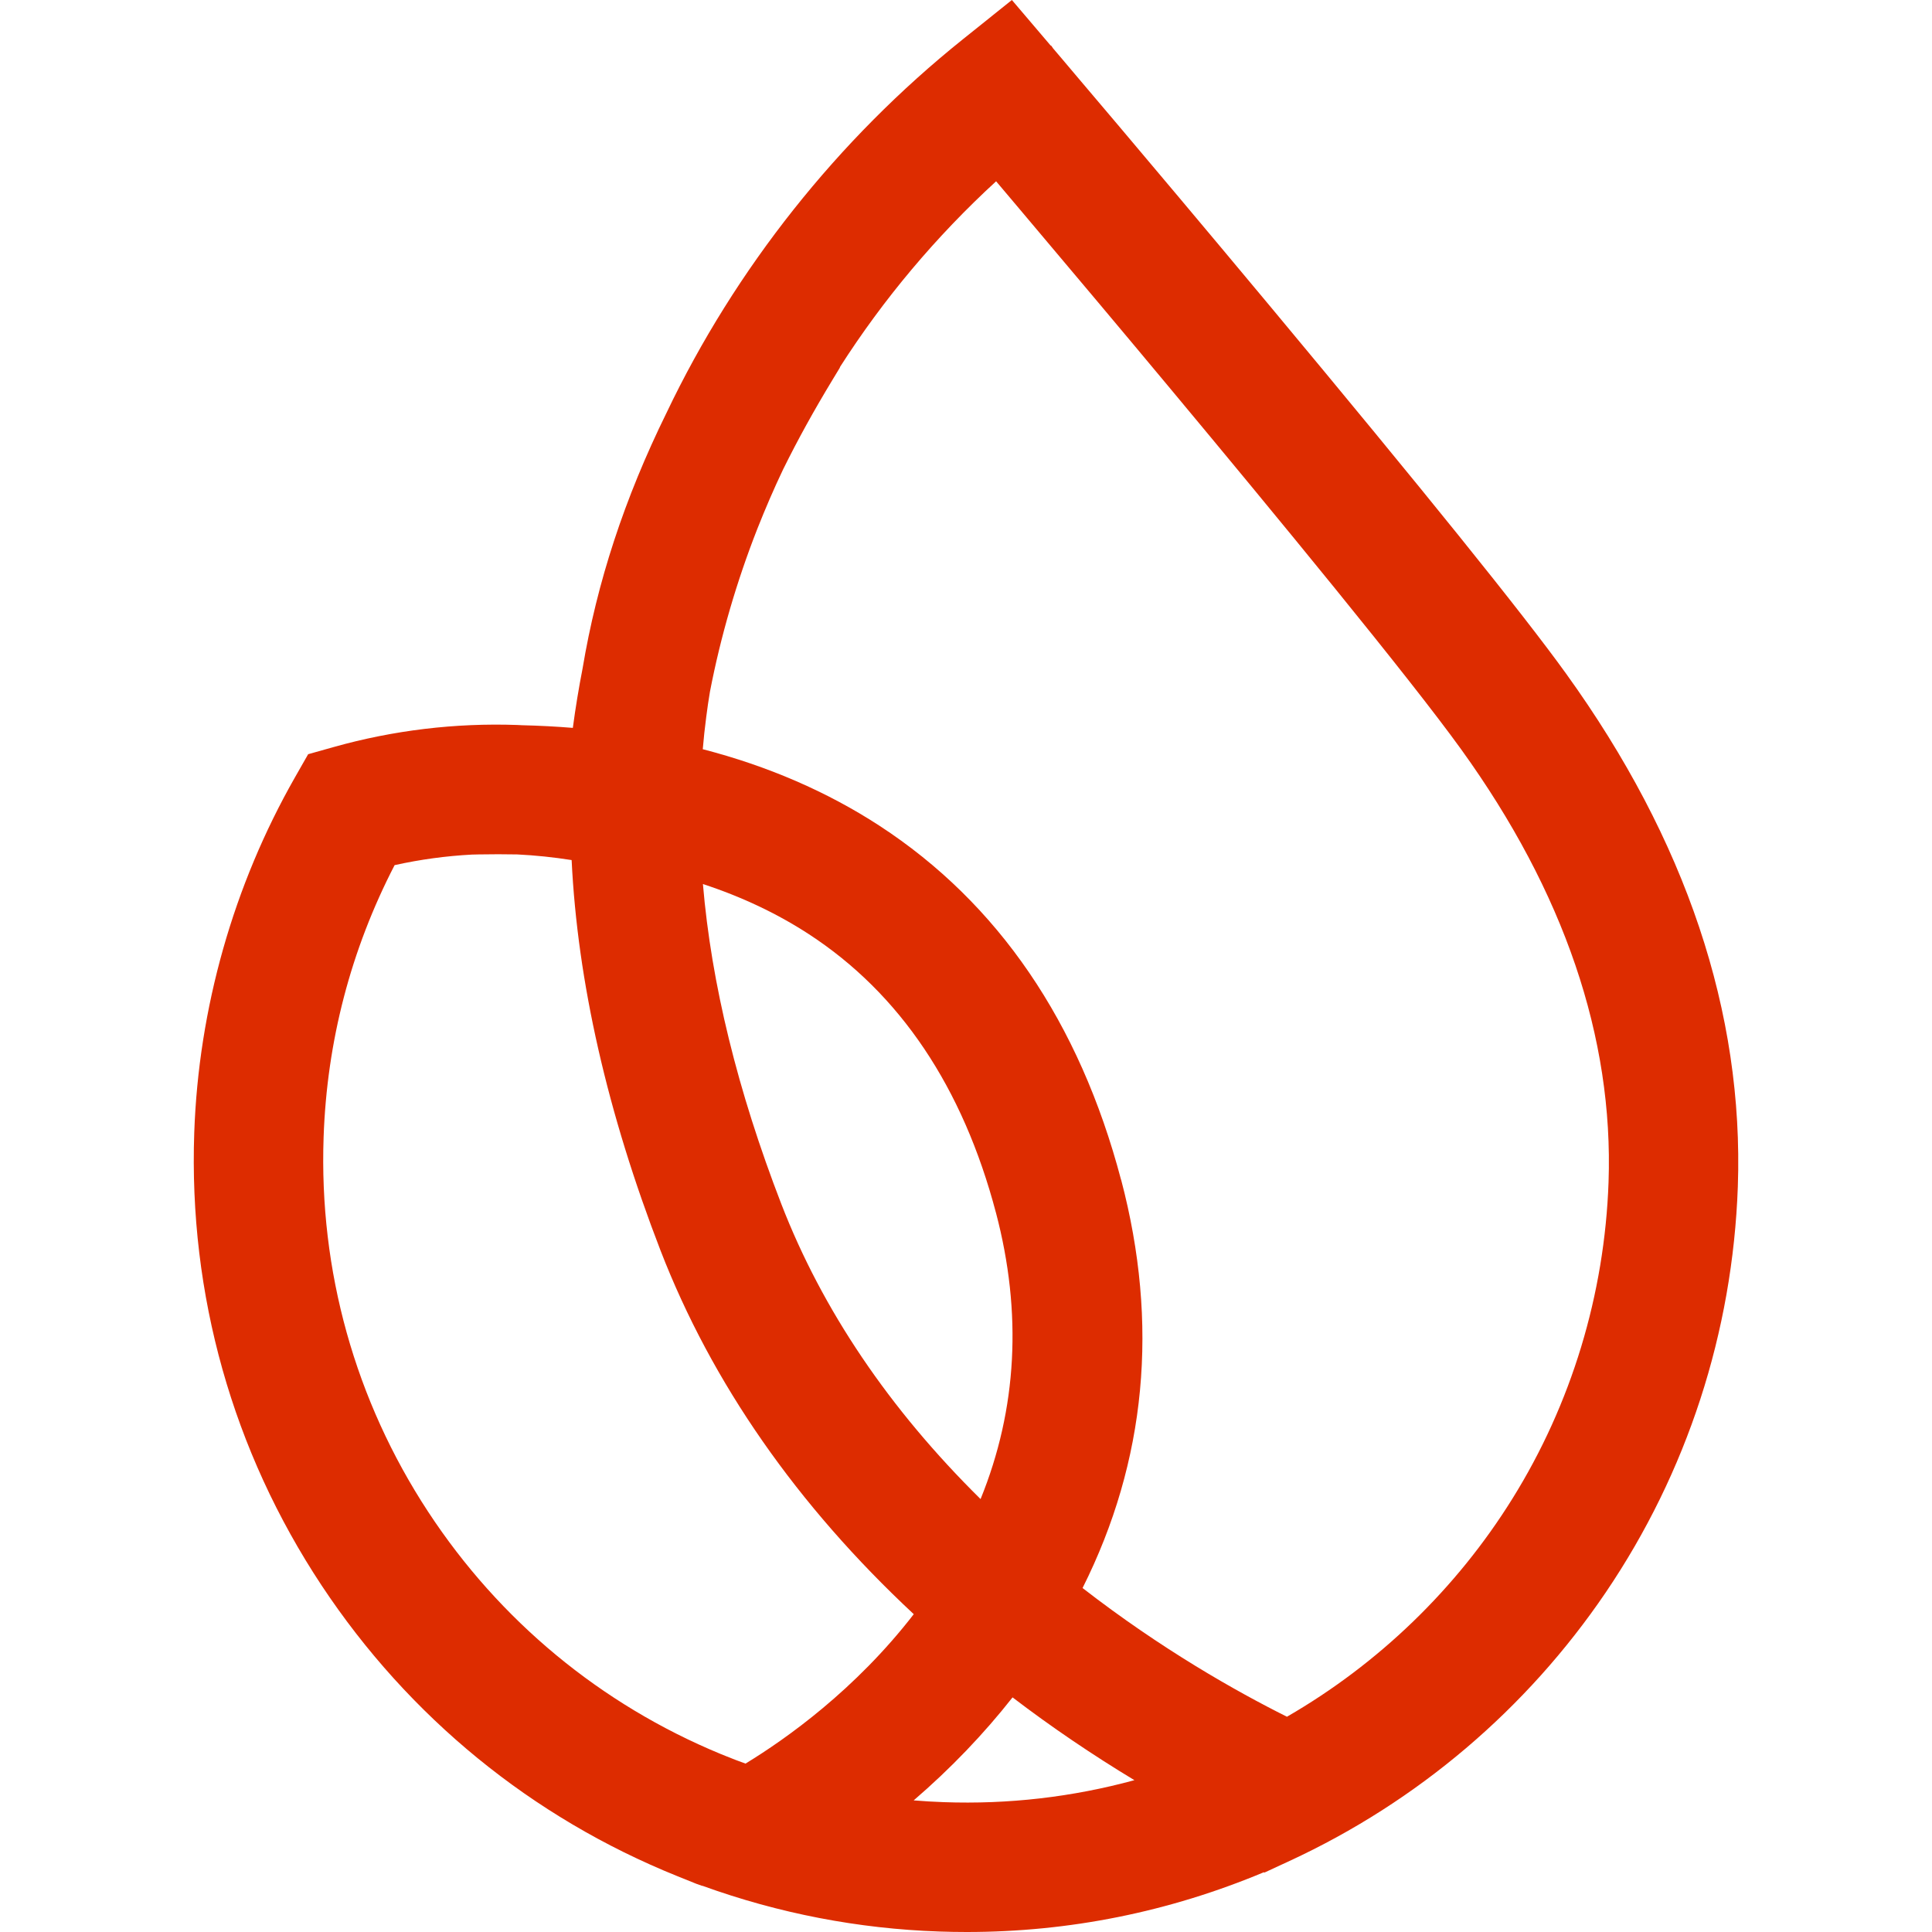
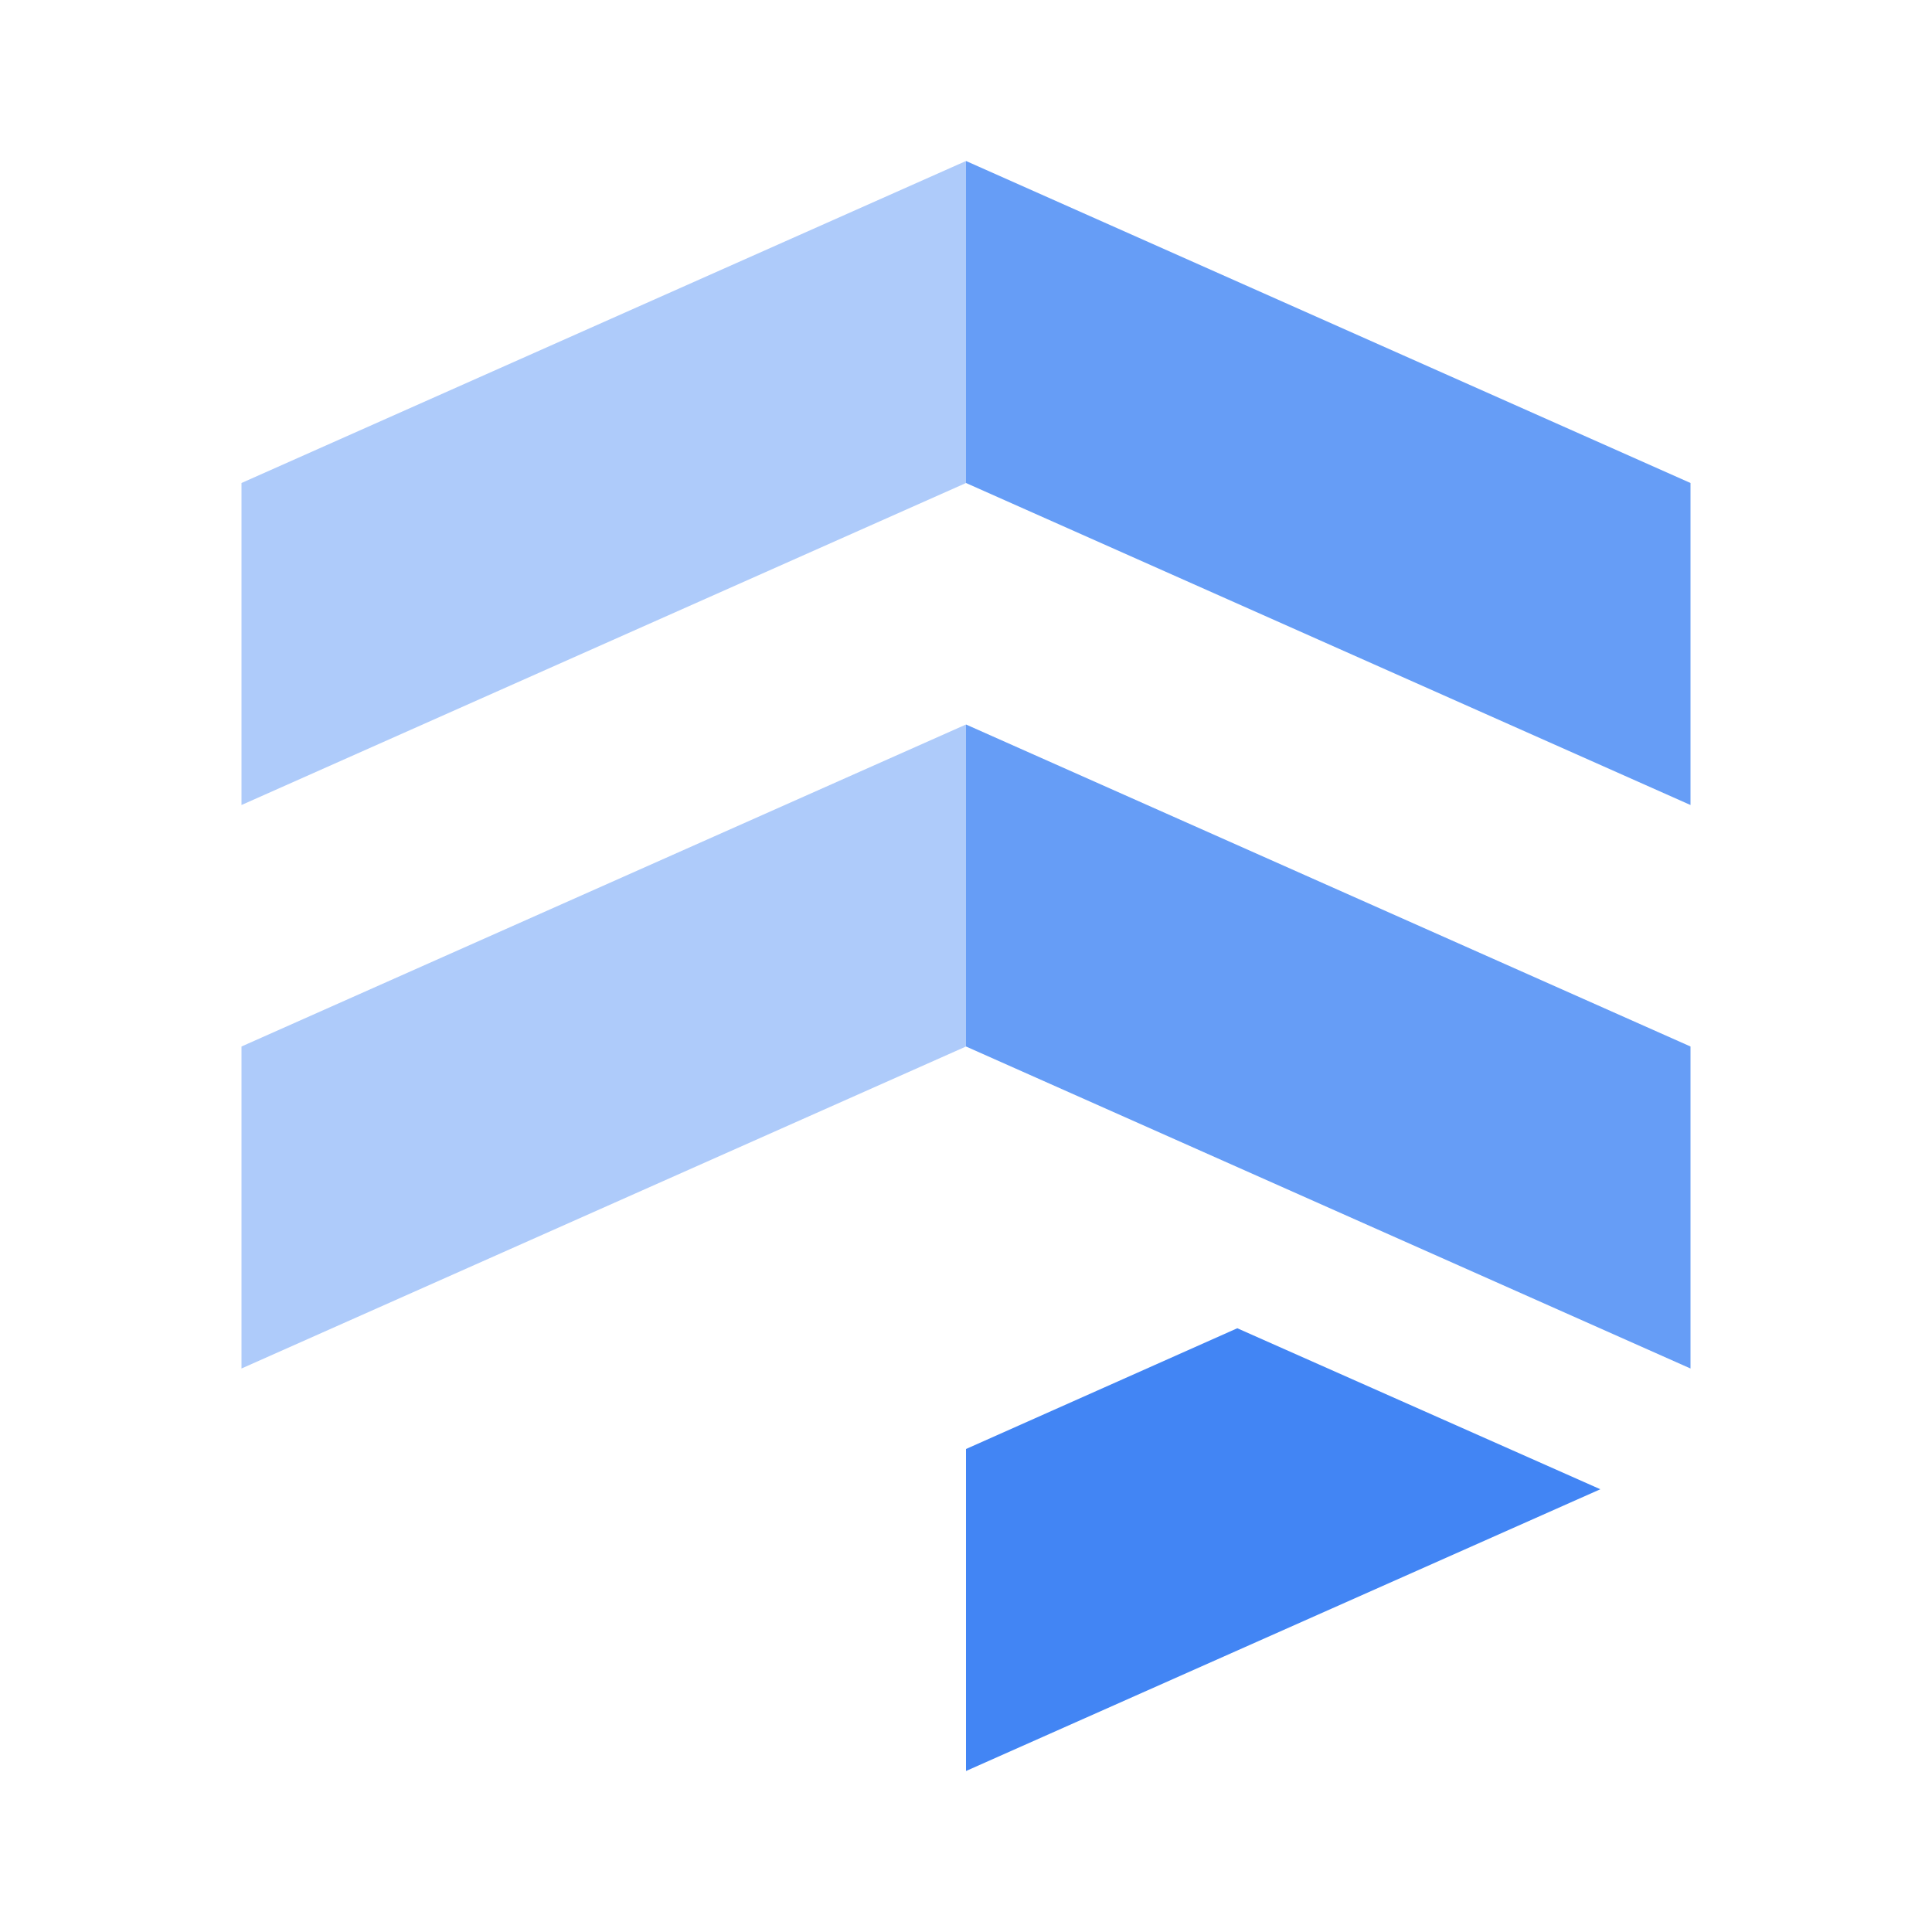
- <svg xmlns="http://www.w3.org/2000/svg" fill="#DD2C00" role="img" viewBox="0 0 24 24">
-   <path d="M19.455 8.369c-.538-.748-1.778-2.285-3.681-4.569-.826-.991-1.535-1.832-1.884-2.245a146 146 0 0 0-.488-.576l-.207-.245-.113-.133-.022-.032-.01-.005L12.57 0l-.609.488c-1.555 1.246-2.828 2.851-3.681 4.64-.523 1.064-.864 2.105-1.043 3.176-.047.241-.088.489-.121.738-.209-.017-.421-.028-.632-.033-.018-.001-.035-.002-.059-.003a7.46 7.46 0 0 0-2.28.274l-.317.089-.163.286c-.765 1.342-1.198 2.869-1.252 4.416-.07 2.01.477 3.954 1.583 5.625 1.082 1.633 2.61 2.882 4.42 3.611l.236.095.071.025.003-.001a9.59 9.59 0 0 0 2.941.568q.171.006.342.006c1.273 0 2.513-.249 3.69-.742l.008.004.313-.145a9.63 9.63 0 0 0 3.927-3.335c1.01-1.49 1.577-3.234 1.641-5.042.075-2.161-.643-4.304-2.133-6.371m-7.083 6.695c.328 1.244.264 2.44-.191 3.558-1.135-1.12-1.967-2.352-2.475-3.665-.543-1.404-.87-2.74-.974-3.975.48.157.922.366 1.315.622 1.132.737 1.914 1.902 2.325 3.461zm.207 6.022c.482.368.99.712 1.513 1.028-.771.21-1.565.302-2.369.273a8 8 0 0 1-.373-.022c.458-.394.869-.823 1.228-1.279zm1.347-6.431c-.516-1.957-1.527-3.437-3.002-4.398-.647-.421-1.385-.741-2.194-.95.011-.134.026-.268.043-.4.014-.113.03-.216.046-.313.133-.689.332-1.37.589-2.025.099-.25.206-.499.321-.74l.004-.008c.177-.358.376-.719.61-1.105l.092-.152-.003-.001c.544-.851 1.197-1.627 1.942-2.311l.288.341c.672.796 1.304 1.548 1.878 2.237 1.291 1.549 2.966 3.583 3.612 4.48 1.277 1.771 1.893 3.579 1.83 5.375-.049 1.395-.461 2.755-1.195 3.933-.694 1.116-1.661 2.05-2.8 2.708-.636-.318-1.559-.839-2.539-1.599.79-1.575.952-3.28.479-5.072zm-2.575 5.397c-.725.939-1.587 1.55-2.09 1.856-.081-.029-.163-.06-.243-.093l-.065-.026c-1.49-.616-2.747-1.656-3.635-3.01-.907-1.384-1.356-2.993-1.298-4.653.041-1.19.338-2.327.882-3.379.316-.07.638-.114.96-.131l.084-.002c.162-.003.324-.003.478 0 .227.011.454.035.677.07.073 1.513.445 3.145 1.105 4.852.637 1.644 1.694 3.162 3.144 4.515z" />
+ <svg xmlns="http://www.w3.org/2000/svg" width="24px" height="24px" viewBox="0 0 24 24">
+   <defs>
+     <style>.cls-1{fill:#669df6;}.cls-2{fill:#aecbfa;}.cls-3{fill:#4285f4;}</style>
+   </defs>
+   <g data-name="Product Icons">
+     <g data-name="colored-32/firestore">
+       <g>
+         <path class="cls-1" d="M21,13,12,9v4l9,4Zm0-7L12,2V6l9,4Z" />
+         <polygon id="Rectangle-7" class="cls-2" points="3 6 12 2 12 6 3 10 3 6" />
+         <polygon id="Rectangle-7-2" data-name="Rectangle-7" class="cls-2" points="3 13 12 9 12 13 3 17 3 13" />
+         <polygon id="Rectangle-7-3" data-name="Rectangle-7" class="cls-3" points="12 18 15.37 16.5 19.88 18.5 12 22 12 18" />
+       </g>
+     </g>
+   </g>
</svg>
